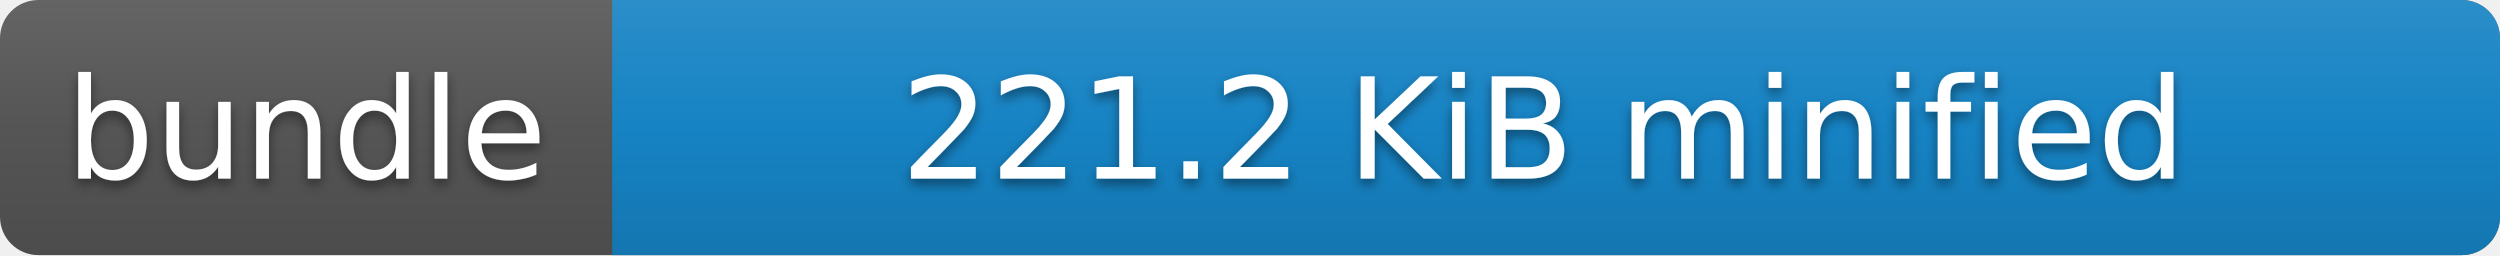
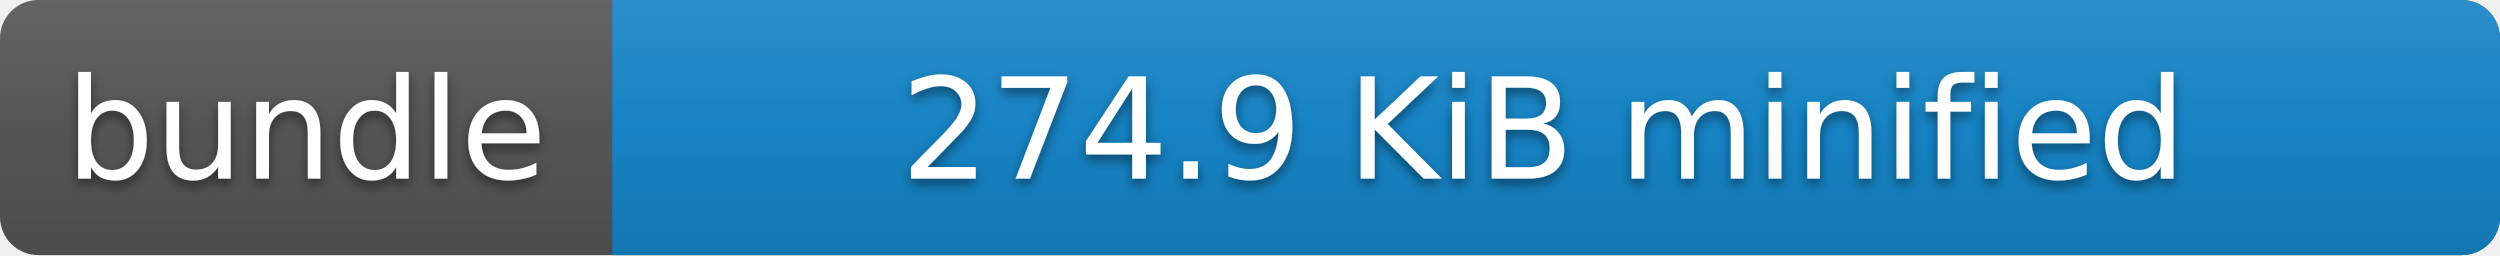
- <svg xmlns="http://www.w3.org/2000/svg" width="196" height="20" role="img" aria-label="bundle: 221.2 KiB minified">
+ <svg xmlns="http://www.w3.org/2000/svg" width="196" height="20" role="img" aria-label="bundle: 274.9 KiB minified">
  <defs>
    <filter id="text-shadow" x="-20%" y="-30%" width="140%" height="180%">
      <feDropShadow dx="0" dy="0.45" stdDeviation="0.45" flood-color="#000" flood-opacity="0.45" />
    </filter>
    <linearGradient id="panel-left" x1="0" y1="0" x2="0" y2="1">
      <stop offset="0%" stop-color="#646464" />
      <stop offset="50%" stop-color="#555" />
      <stop offset="100%" stop-color="#4C4C4C" />
    </linearGradient>
    <linearGradient id="panel-right" x1="0" y1="0" x2="0" y2="1">
      <stop offset="0%" stop-color="#2B8EC9" />
      <stop offset="50%" stop-color="#1683c4" />
      <stop offset="100%" stop-color="#1476B0" />
    </linearGradient>
  </defs>
  <rect width="196" height="20" rx="3" fill="url(#panel-left)" />
  <path fill="url(#panel-right)" d="M48 0h145a3 3 0 0 1 3 3v14a3 3 0 0 1-3 3H48z" />
  <text filter="url(#text-shadow)" x="24" y="14" fill="#fff" font-family="Verdana,DejaVu Sans,sans-serif" font-size="11" text-anchor="middle">bundle</text>
-   <text filter="url(#text-shadow)" x="121" y="14" fill="#fff" font-family="Verdana,DejaVu Sans,sans-serif" font-size="11" text-anchor="middle">221.2 KiB minified</text>
+   <text filter="url(#text-shadow)" x="121" y="14" fill="#fff" font-family="Verdana,DejaVu Sans,sans-serif" font-size="11" text-anchor="middle">274.9 KiB minified</text>
</svg>
